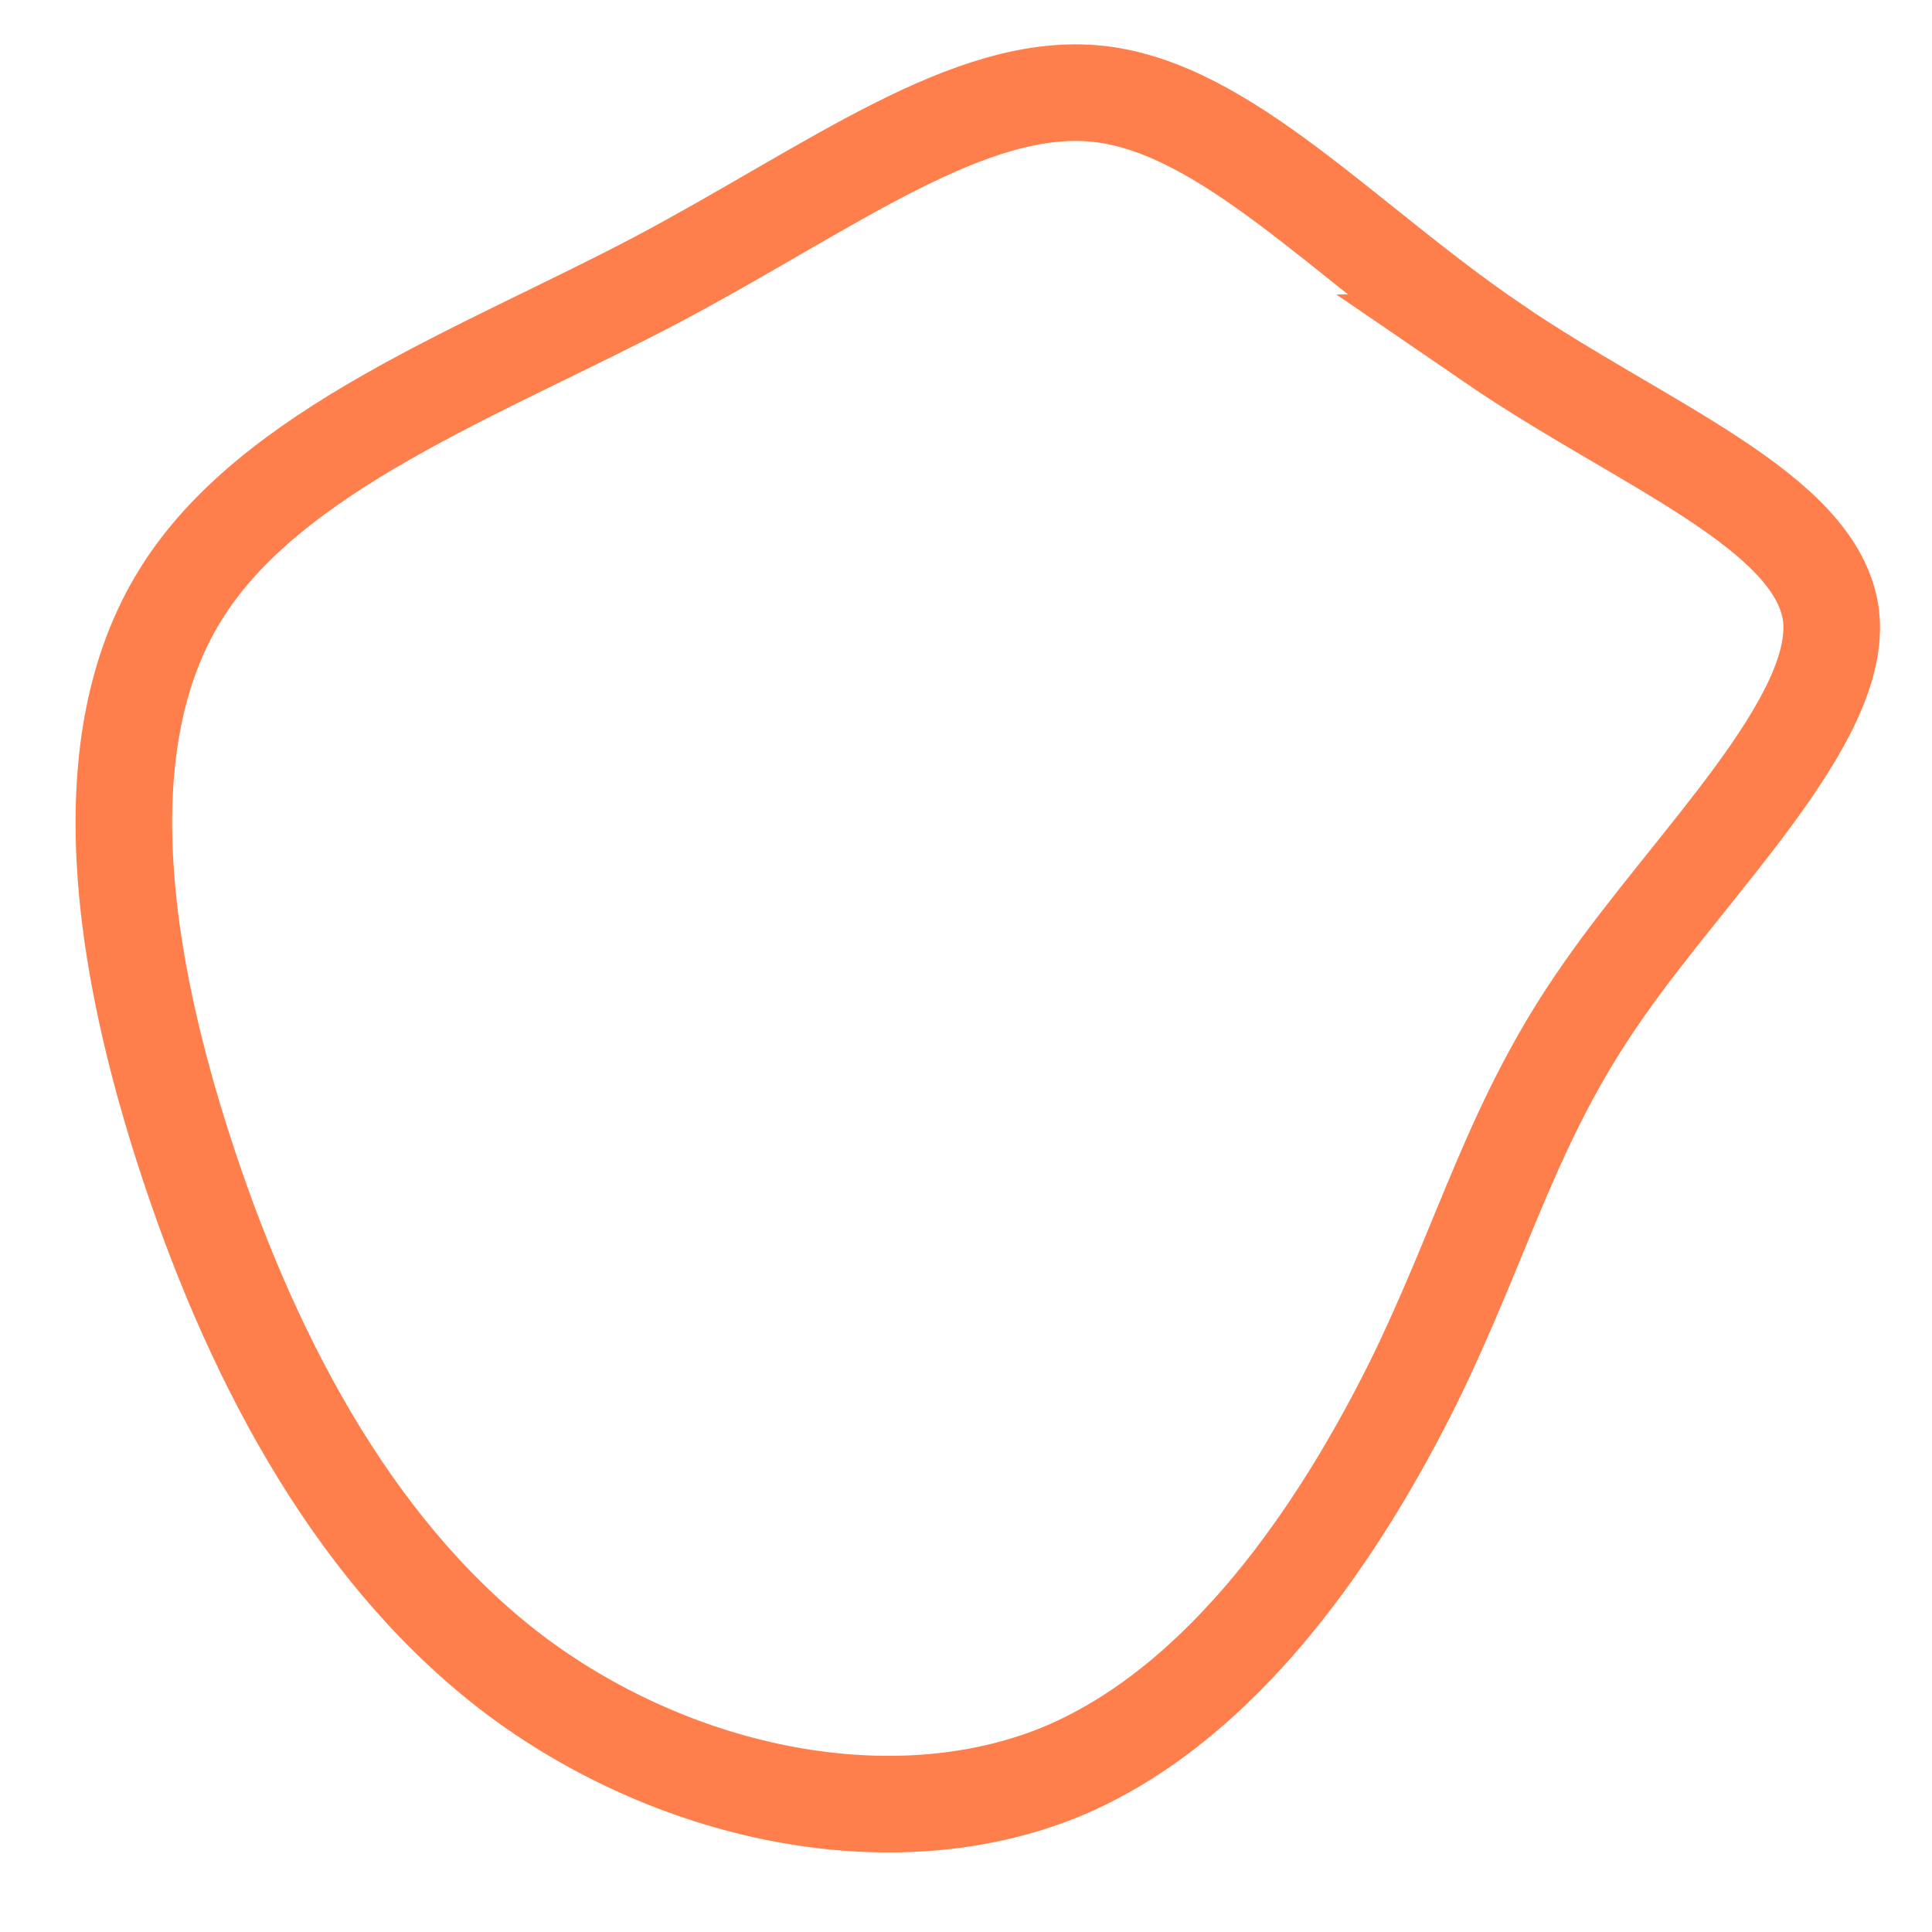
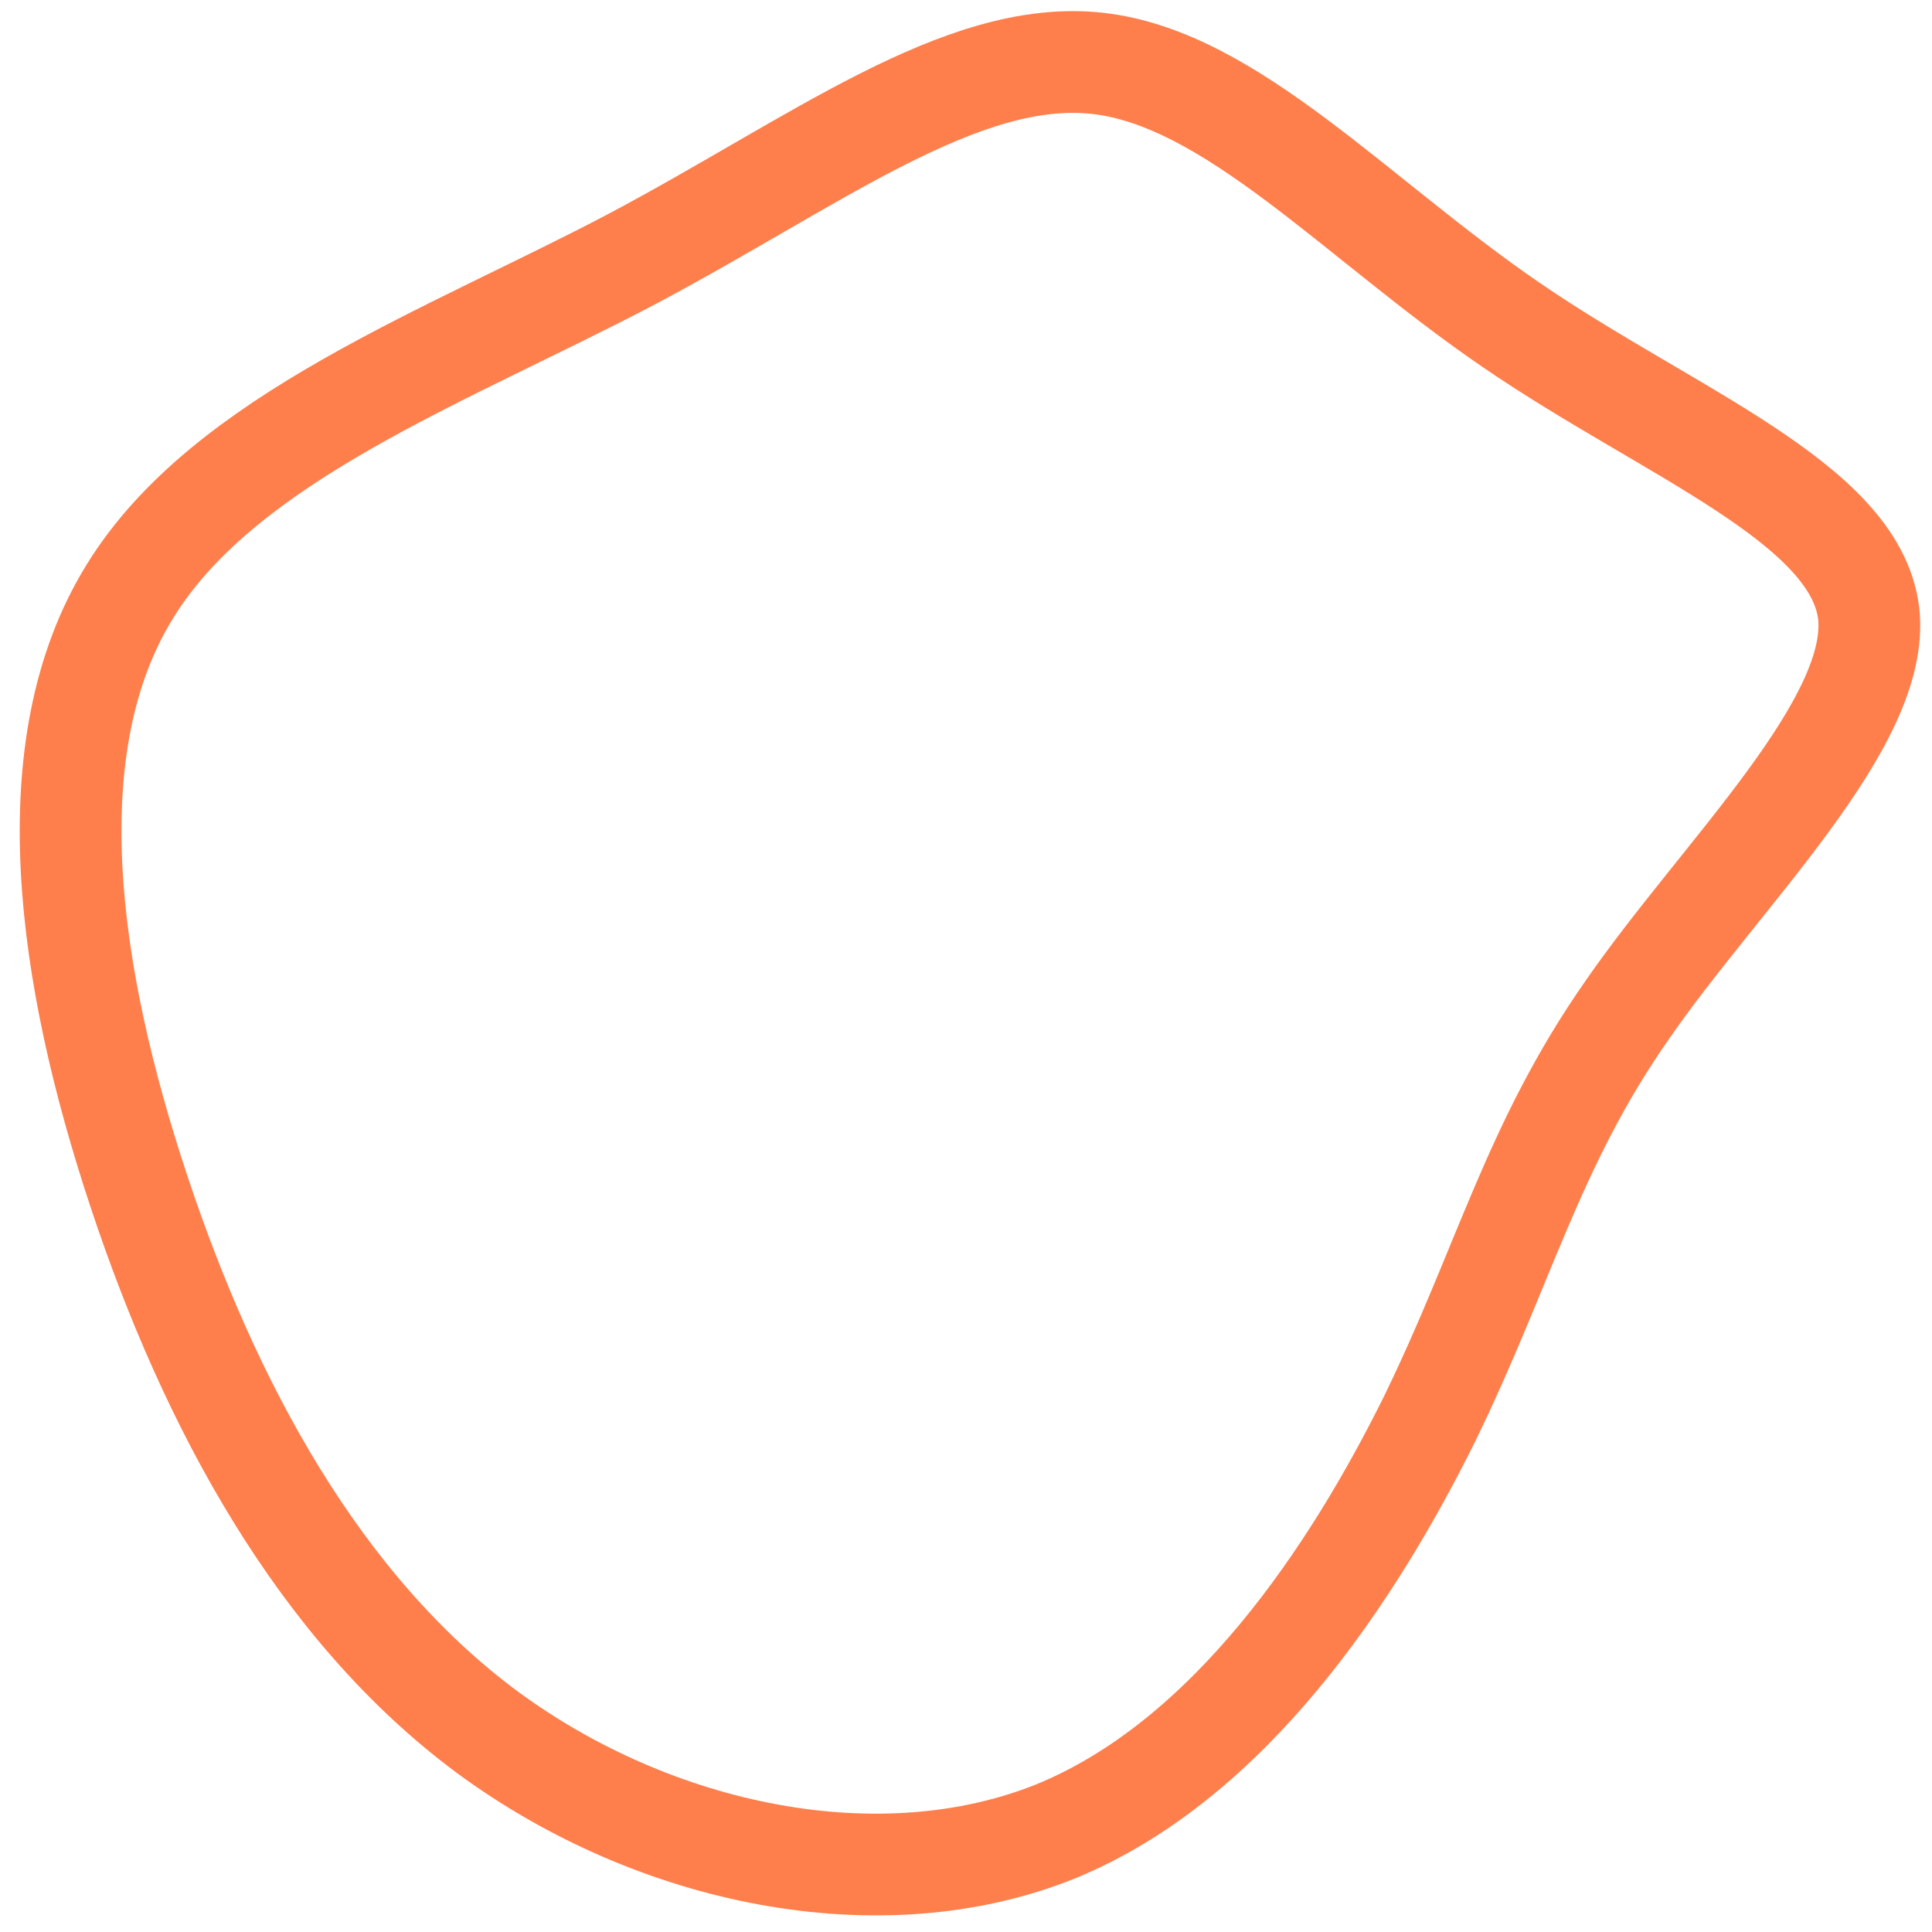
- <svg xmlns="http://www.w3.org/2000/svg" viewBox="0 0 30 30" version="1.1" id="svg4" width="30" height="30">
+ <svg xmlns="http://www.w3.org/2000/svg" viewBox="0 0 120 120" version="1.1" id="svg4" width="120" height="120">
  <defs id="defs8" />
-   <path fill="#fe7f4c" d="m 23.172,5.322 c 2.304,1.578 5.062,2.612 5.261,4.245 0.181,1.615 -2.177,3.846 -3.556,5.842 -1.397,1.996 -1.814,3.774 -2.921,6.041 -1.125,2.268 -2.939,5.025 -5.515,6.078 C 13.866,28.562 10.546,27.891 8.06,26.059 5.593,24.226 3.978,21.251 2.926,18.076 1.874,14.901 1.384,11.527 2.799,9.241 4.196,6.973 7.48,5.776 10.201,4.343 c 2.703,-1.433 4.862,-3.102 6.858,-2.885 1.977,0.218 3.828,2.304 6.114,3.864 z" id="path2" style="stroke-width:1.5;stroke:#fe7f4c;stroke-opacity:1;fill:none;stroke-dasharray:none" />
+   <path fill="#fe7f4c" d="m 93.903,20.211 c 9.706,6.649 21.323,11.006 22.164,17.884 0.764,6.802 -9.171,16.203 -14.98,24.61 -5.885,8.407 -7.643,15.897 -12.305,25.451 -4.739,9.554 -12.381,21.171 -23.234,25.603 -10.853,4.356 -24.839,1.529 -35.31,-6.191 C 19.844,99.849 13.042,87.315 8.61,73.94 4.177,60.565 2.113,46.349 8.075,36.719 13.959,27.166 27.793,22.122 39.257,16.084 50.645,10.046 59.74,3.015 68.147,3.932 76.478,4.849 84.273,13.638 93.903,20.211 Z" id="path2" style="fill:none;stroke:#fe7f4c;stroke-width:6.319;stroke-dasharray:none;stroke-opacity:1" />
</svg>
